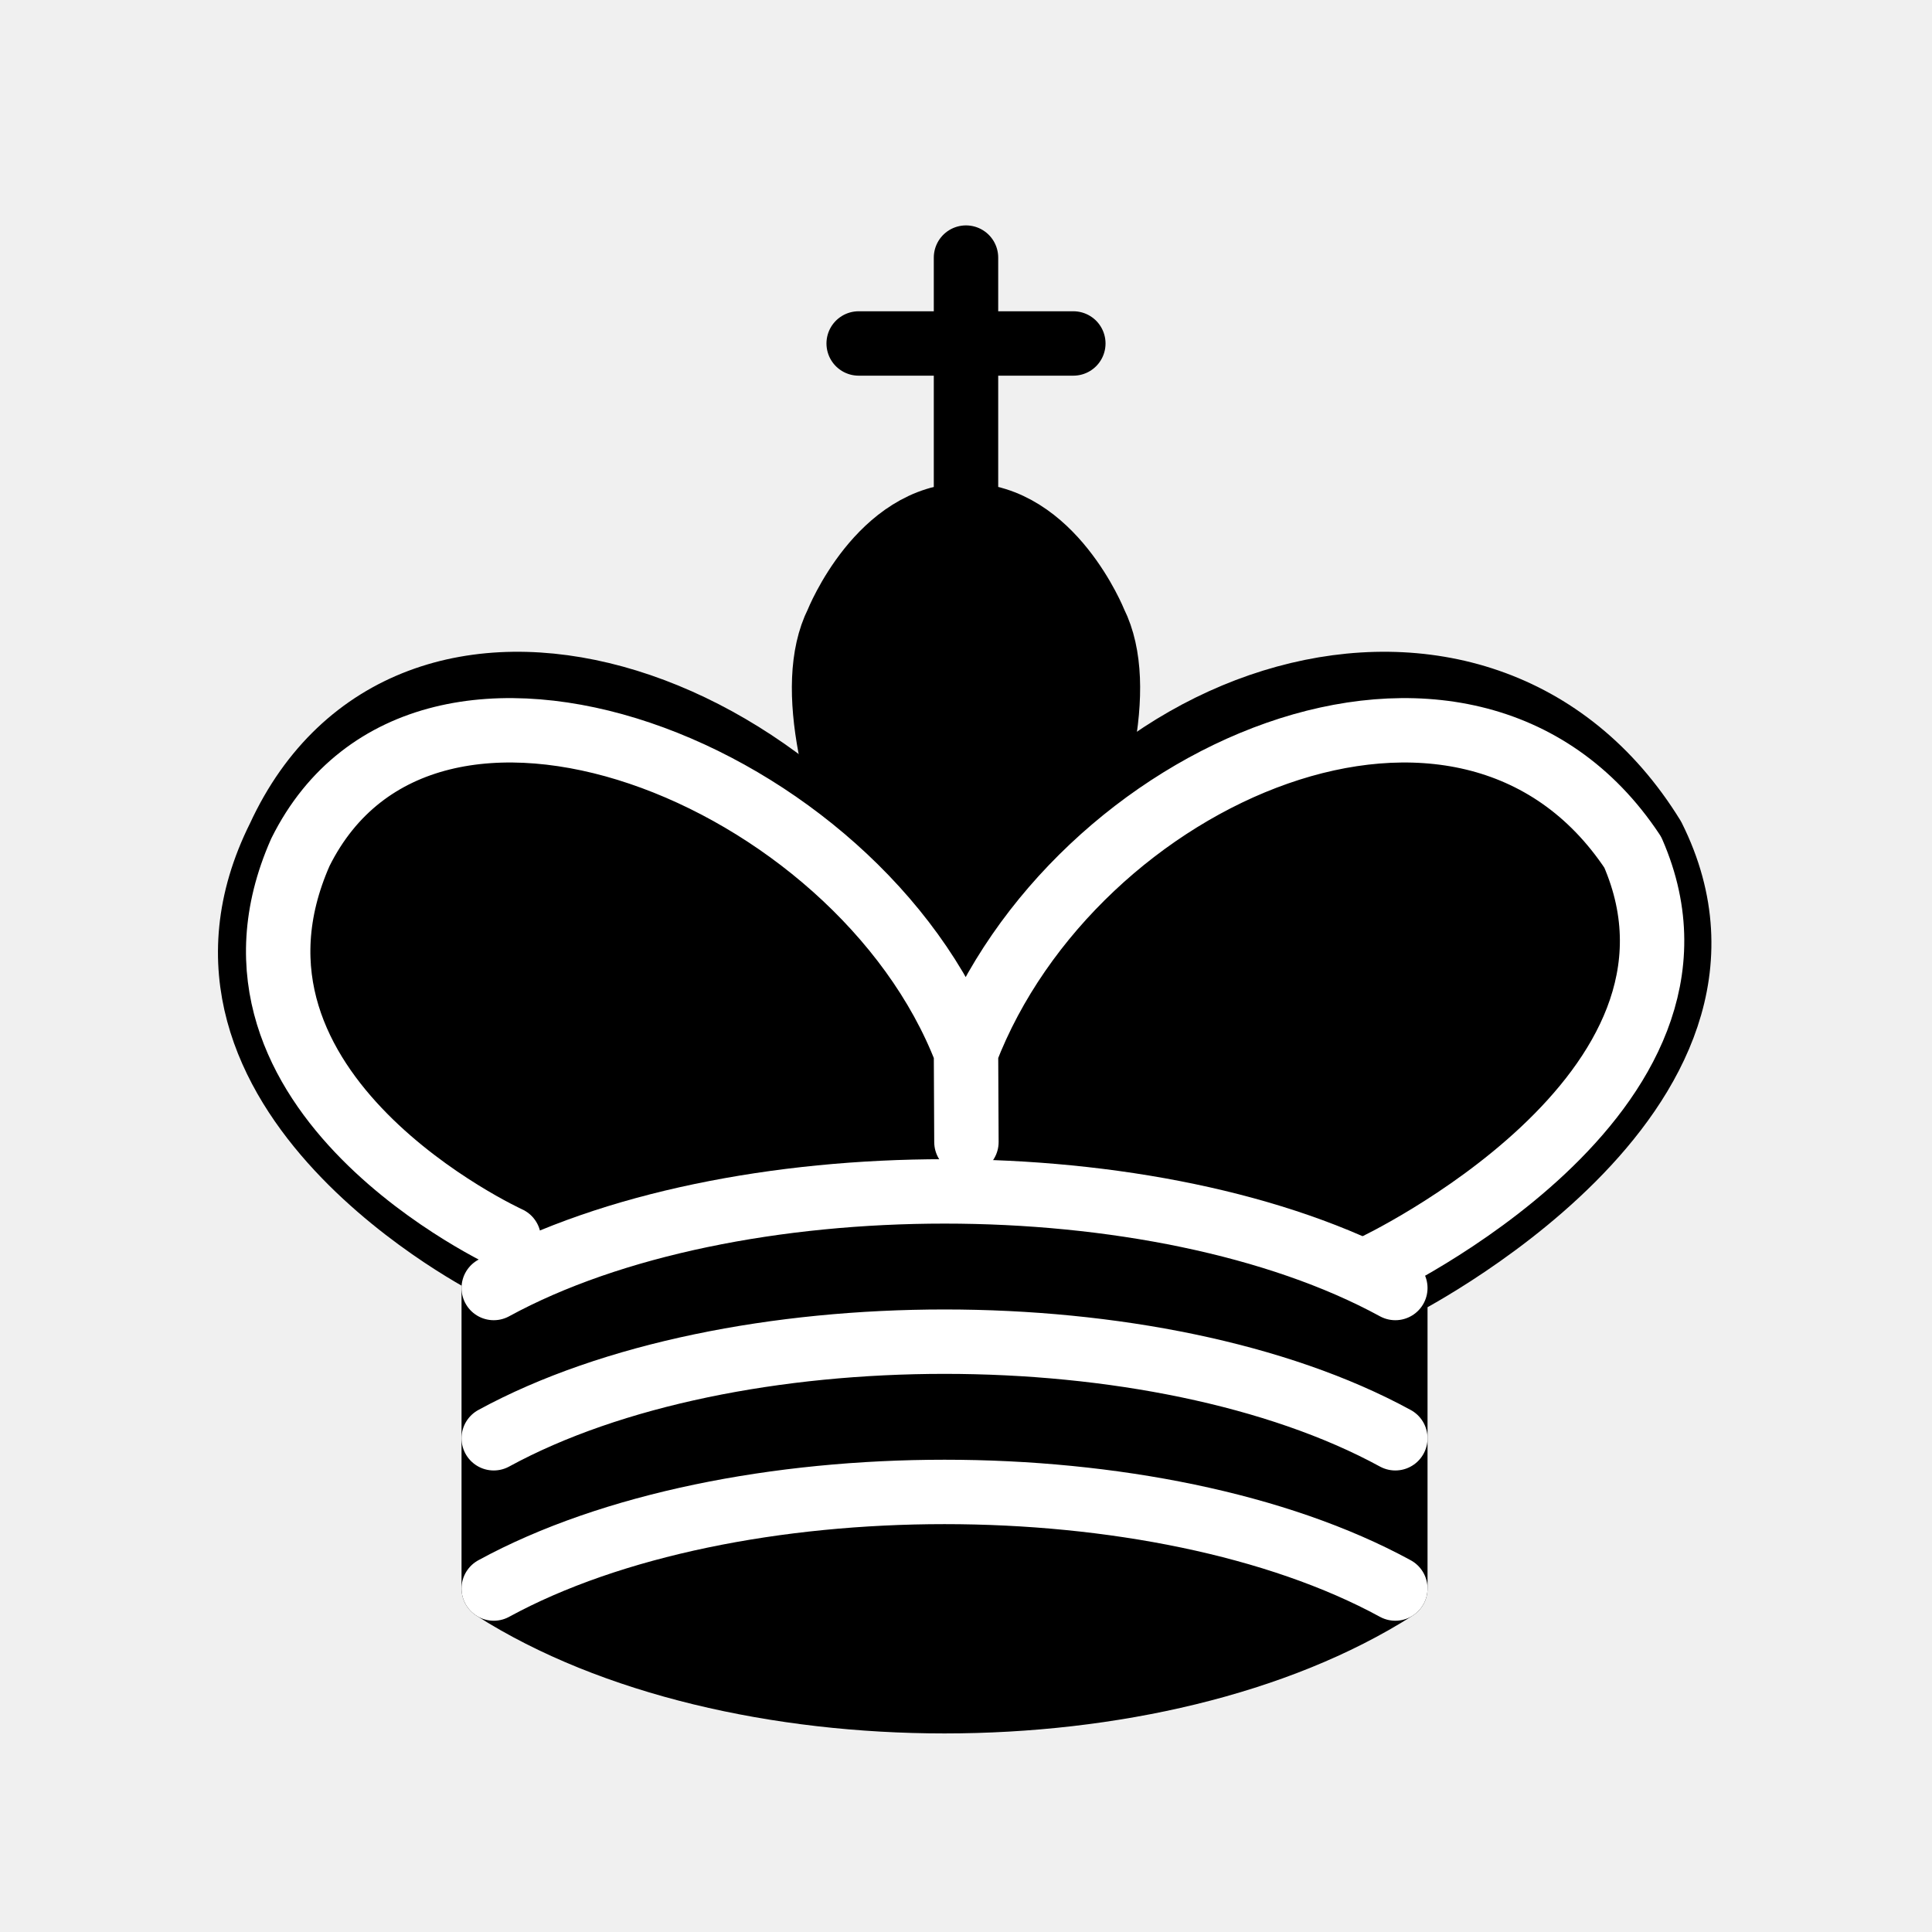
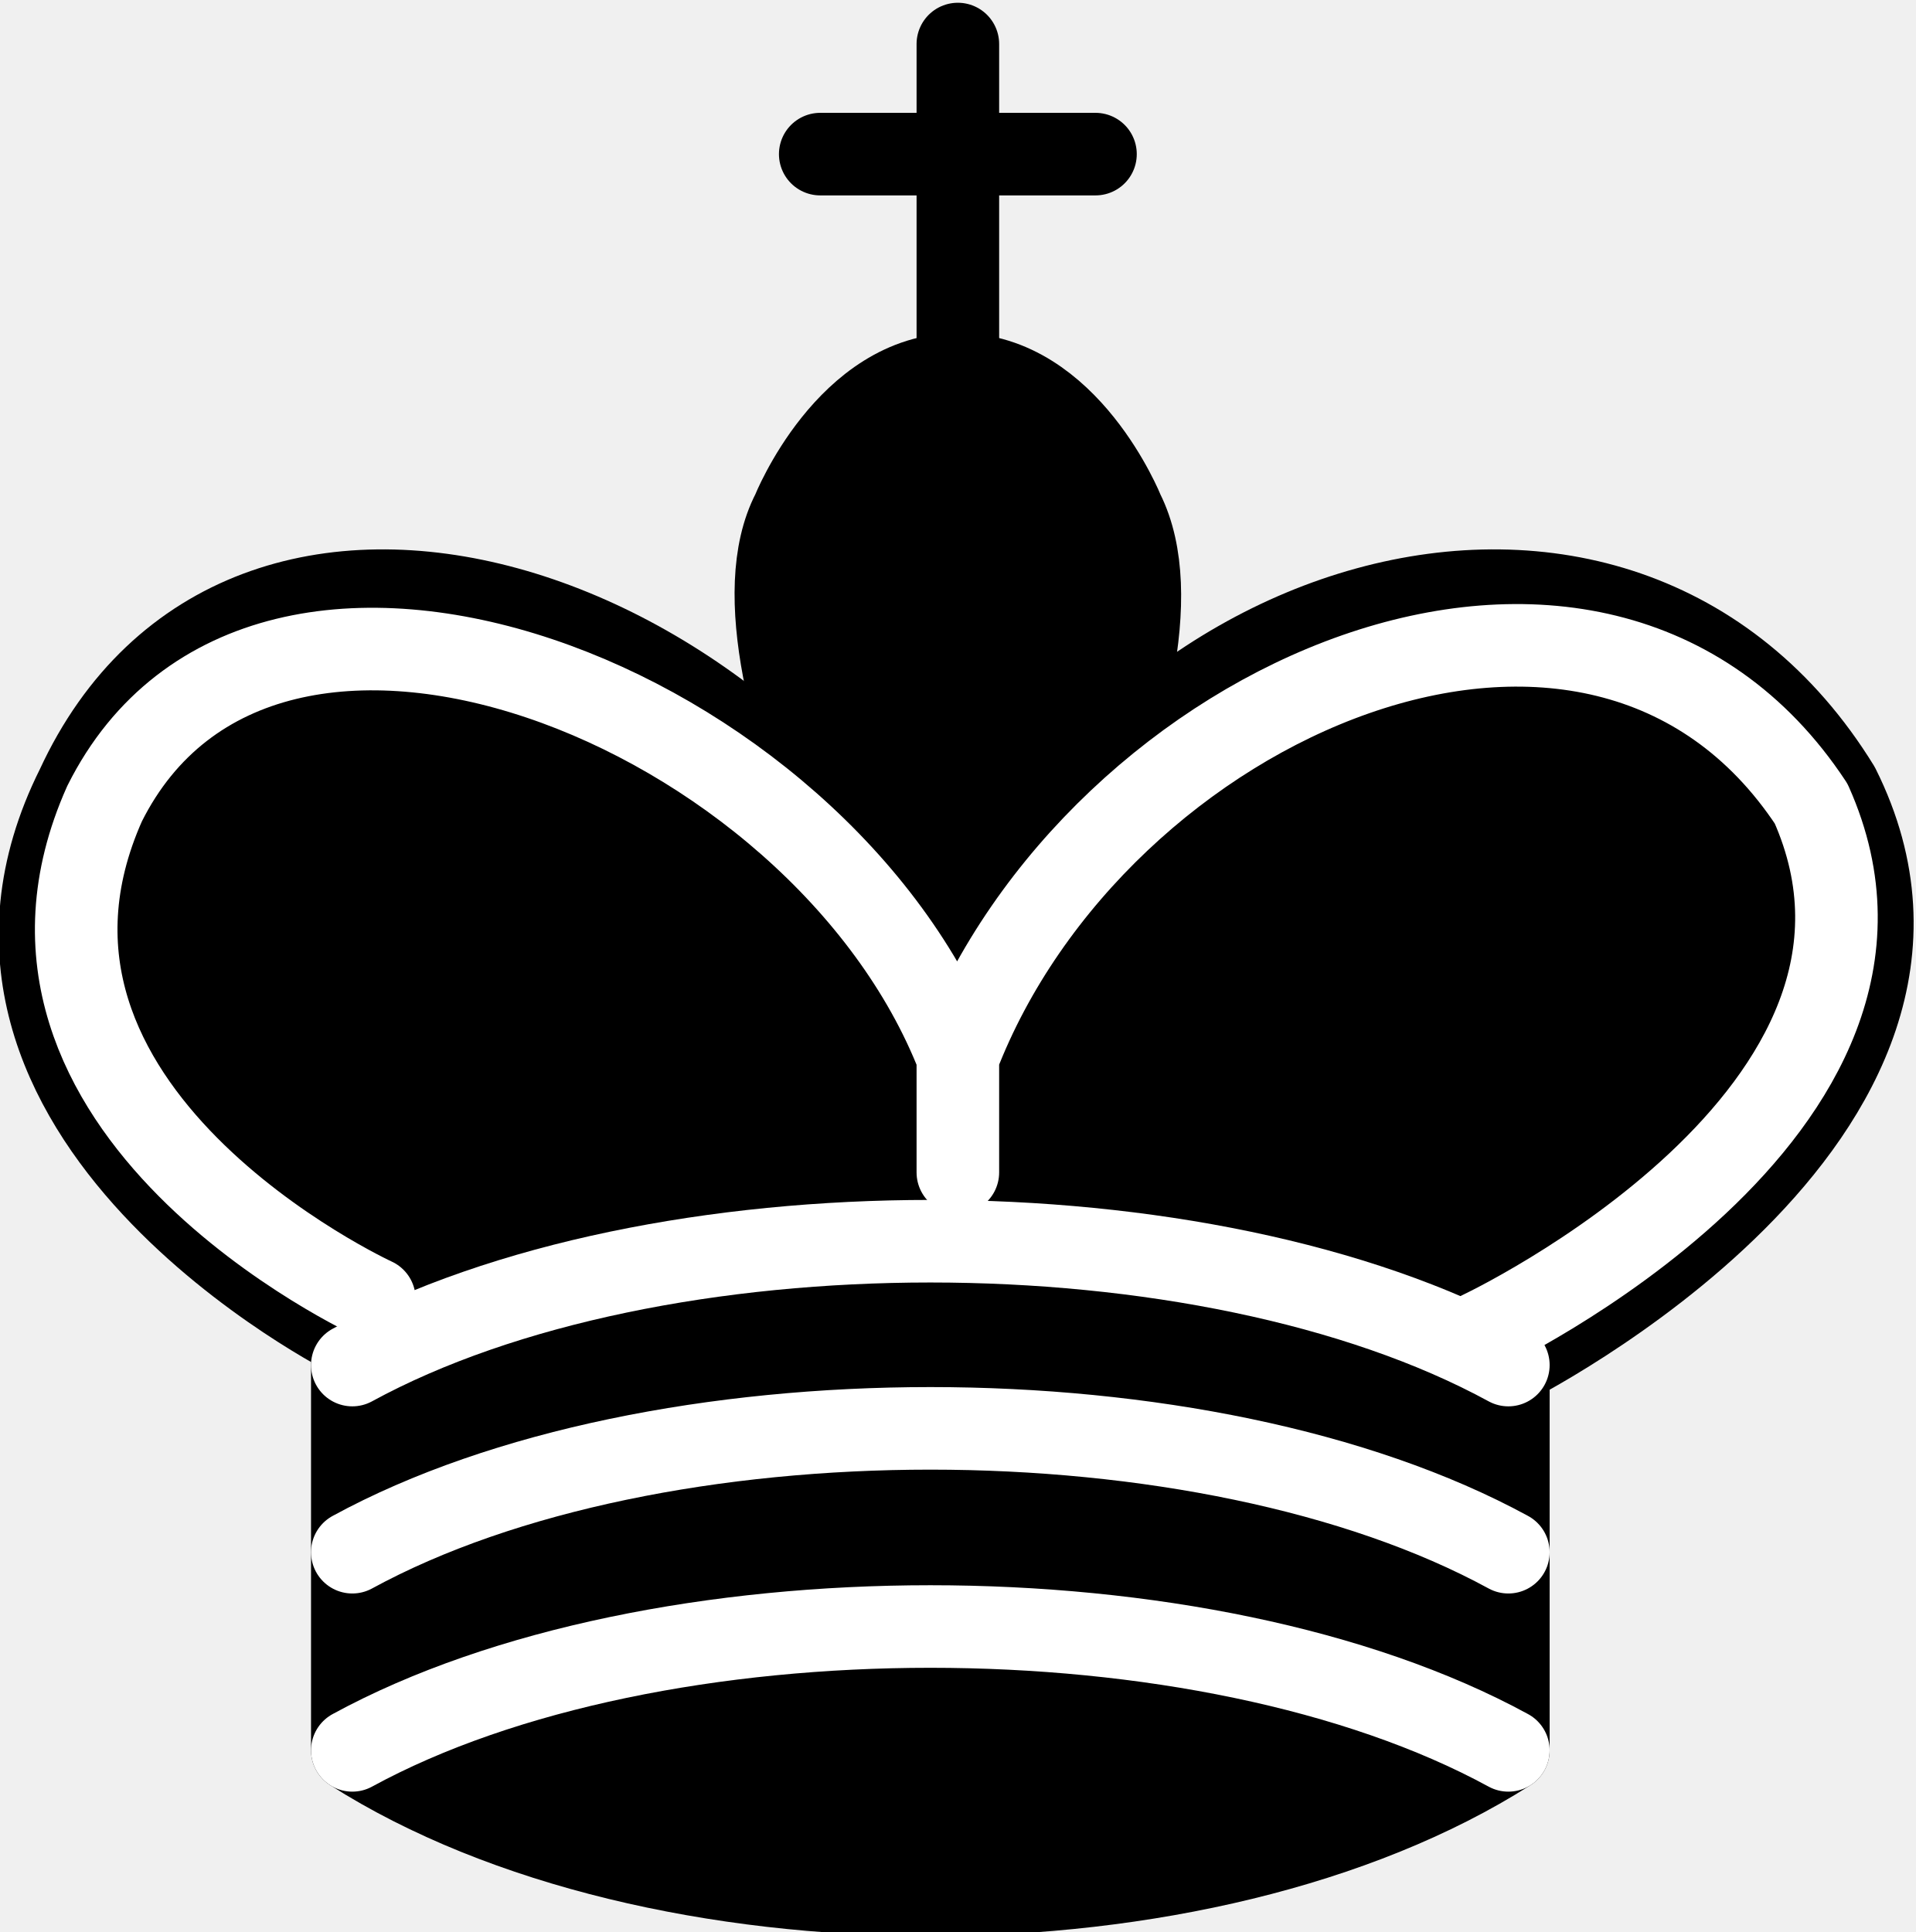
- <svg xmlns="http://www.w3.org/2000/svg" version="1.1" width="45" height="45">
-   <g style="fill:none; fill-opacity:1; fill-rule:evenodd; stroke:#000000; stroke-width:1.5; stroke-linecap:round;stroke-linejoin:round;stroke-miterlimit:4; stroke-dasharray:none; stroke-opacity:1;">
-     <path d="M 22.5,11.63 L 22.5,6" style="fill:none; stroke:#000000; stroke-linejoin:miter;" id="path6570" />
-     <path d="M 22.5,25 C 22.5,25 27,17.5 25.5,14.5 C 25.5,14.5 24.5,12 22.5,12 C 20.5,12 19.5,14.5 19.5,14.5 C 18,17.5 22.5,25 22.5,25" style="fill:#000000;fill-opacity:1; stroke-linecap:butt; stroke-linejoin:miter;" />
-     <path d="M 11.5,37 C 17,40.5 27,40.5 32.5,37 L 32.5,30 C 32.5,30 41.5,25.5 38.5,19.5 C 34.5,13 25,16 22.5,23.5 L 22.5,27 L 22.5,23.5 C 19,16 9.5,13 6.5,19.5 C 3.5,25.5 11.5,29.5 11.5,29.5 L 11.5,37 z " style="fill:#000000; stroke:#000000;" />
-     <path d="M 20,8 L 25,8" style="fill:none; stroke:#000000; stroke-linejoin:miter;" />
-     <path d="M 32,29.5 C 32,29.5 40.5,25.5 38.03,19.85 C 34.15,14 25,18 22.5,24.5 L 22.51,26.6 L 22.5,24.5 C 20,18 9.906,14 6.997,19.85 C 4.5,25.5 11.85,28.85 11.85,28.85" style="fill:none; stroke:#ffffff;" />
-     <path d="M 11.5,30 C 17,27 27,27 32.5,30 M 11.5,33.5 C 17,30.5 27,30.5 32.5,33.5 M 11.5,37 C 17,34 27,34 32.5,37" style="fill:none; stroke:#ffffff;" />
+ <svg xmlns="http://www.w3.org/2000/svg" version="1.1" id="Layer_1" x="0px" y="0px" viewBox="0 0 34.8 35.1" style="enable-background:new 0 0 34.8 35.1;" xml:space="preserve">
+   <style type="text/css">
+ 	.st0{fill:none;stroke:#000000;stroke-width:1.5;stroke-linecap:round;}
+ 	.st1{stroke:#000000;stroke-width:1.5;}
+ 	.st2{stroke:#000000;stroke-width:1.5;stroke-linecap:round;stroke-linejoin:round;}
+ 	.st3{fill:none;stroke:#FFFFFF;stroke-width:1.5;stroke-linecap:round;stroke-linejoin:round;}
+ </style>
+   <g>
+     <path id="path6570" class="st0" d="M17.4,6.4V0.8" />
+     <path class="st1" d="M17.4,19.8c0,0,4.5-7.5,3-10.5c0,0-1-2.5-3-2.5s-3,2.5-3,2.5C12.9,12.2,17.4,19.8,17.4,19.8" />
+     <path class="st2" d="M6.4,31.8c5.5,3.5,15.5,3.5,21,0v-7c0,0,9-4.5,6-10.5c-4-6.5-13.5-3.5-16,4v3.5v-3.5c-3.5-7.5-13-10.5-16-4   c-3,6,5,10,5,10V31.8z" />
+     <path class="st0" d="M14.9,2.8h5" />
+     <path class="st3" d="M26.9,24.2c0,0,8.5-4,6-9.6c-3.9-5.9-13-1.9-15.5,4.6l0,2.1l0-2.1C14.9,12.8,4.8,8.8,1.9,14.6   c-2.5,5.6,4.9,9,4.9,9" />
+     <path class="st3" d="M6.4,24.8c5.5-3,15.5-3,21,0 M6.4,28.2c5.5-3,15.5-3,21,0 M6.4,31.8c5.5-3,15.5-3,21,0" />
  </g>
</svg>
